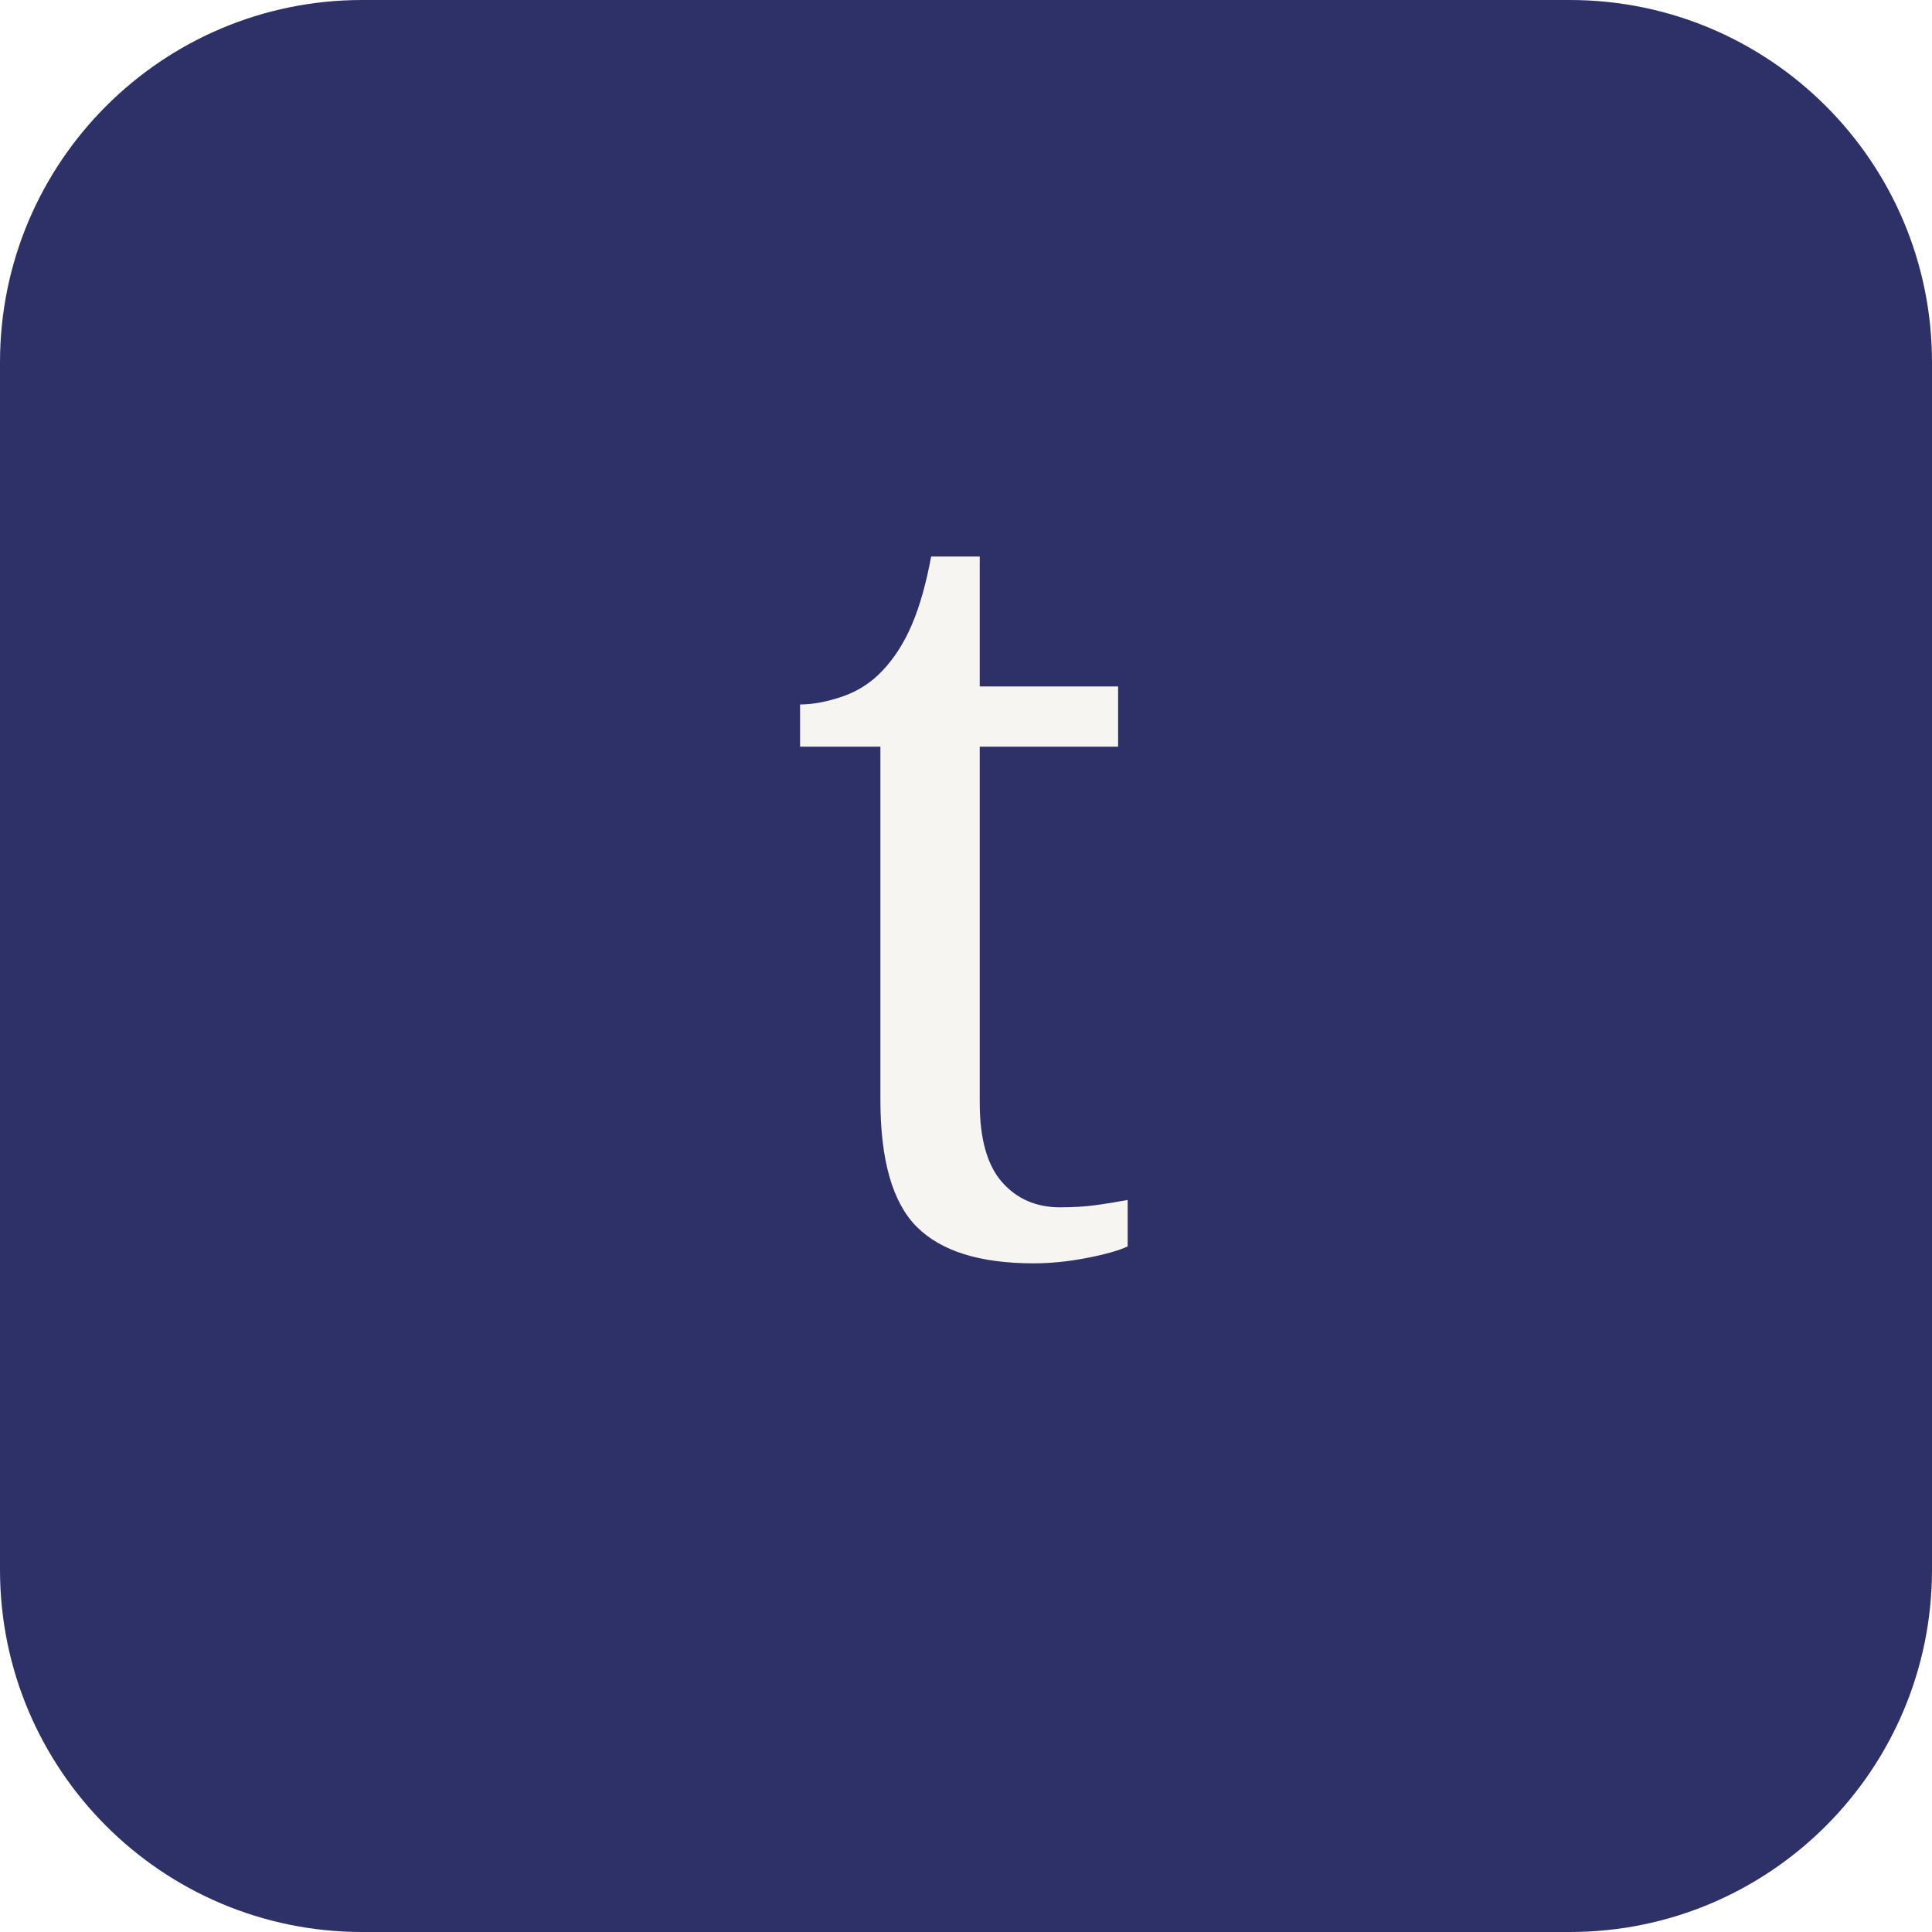
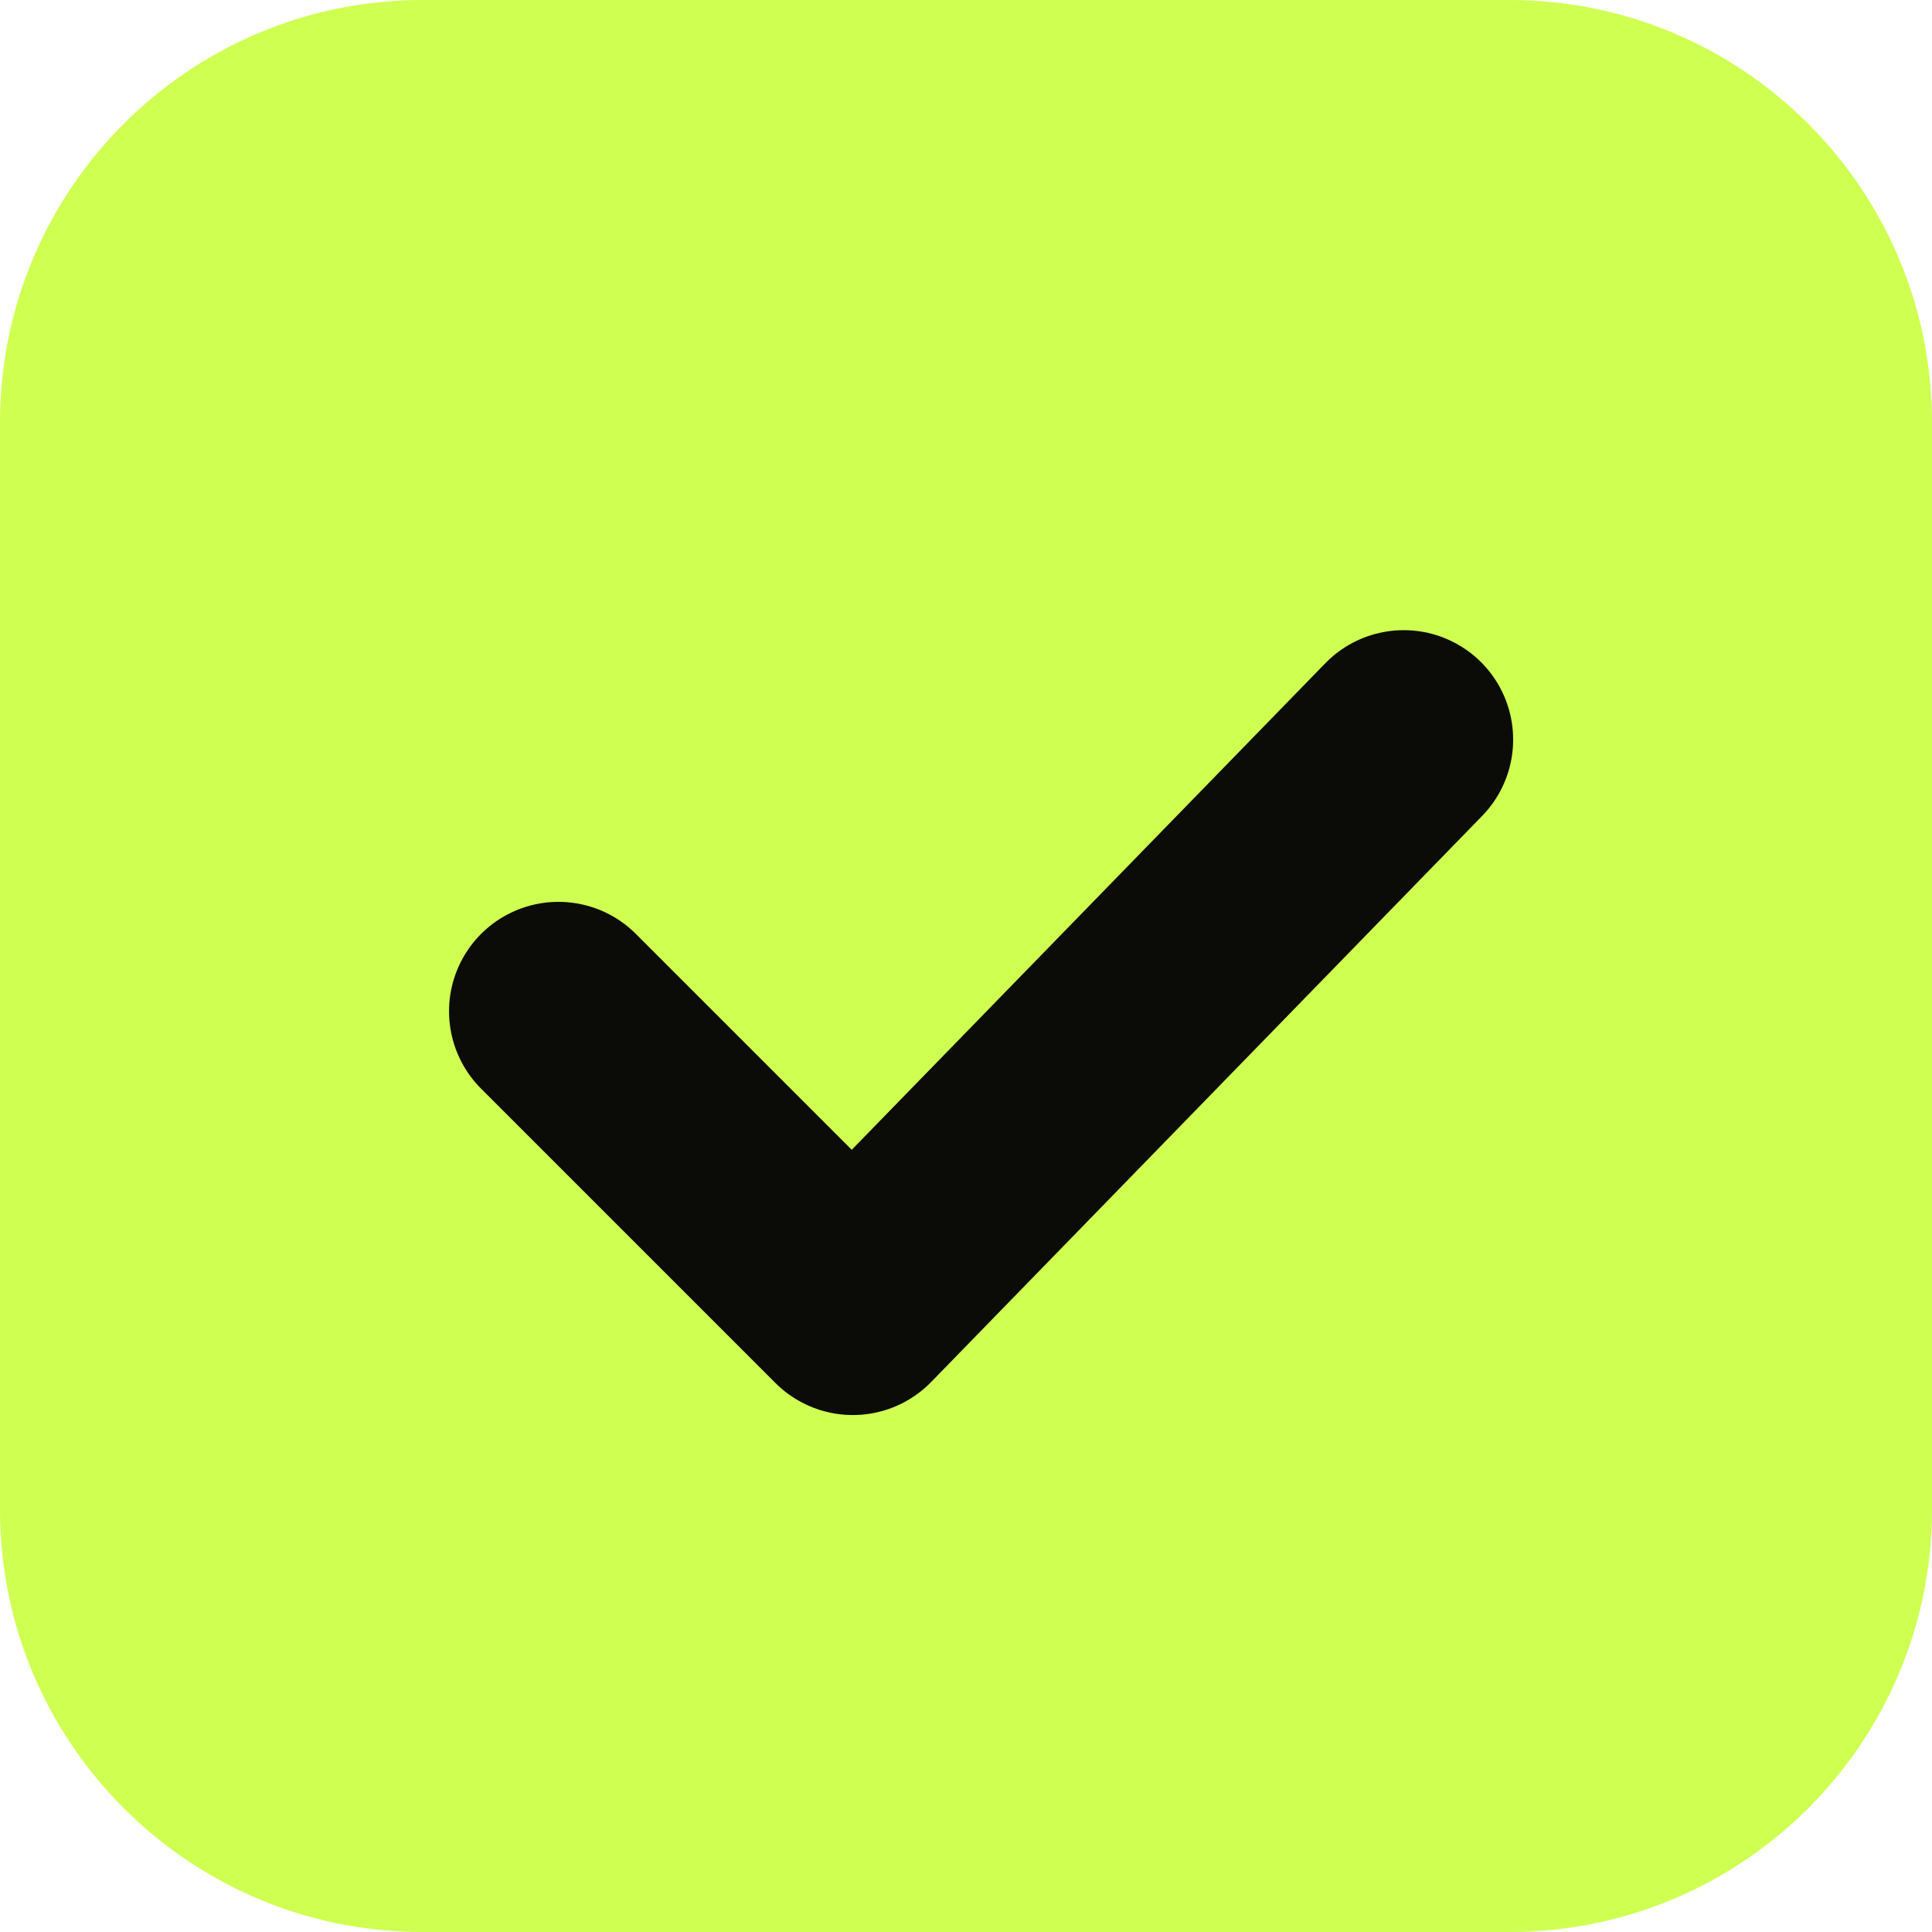
<svg xmlns="http://www.w3.org/2000/svg" viewBox="0 0 512 512">
-   <rect width="512" height="512" rx="96" fill="#2E3168" />
-   <text x="256" y="332" text-anchor="middle" font-family="Fraunces, Georgia, serif" font-size="280" font-weight="500" letter-spacing="-12" fill="#F6F5F1">t</text>
+   <rect width="512" height="512" rx="112" fill="#CFFF50" />
+   <path d="M148 268 L226 346 L372 196" fill="none" stroke="#0B0C08" stroke-width="58" stroke-linecap="round" stroke-linejoin="round" />
</svg>
